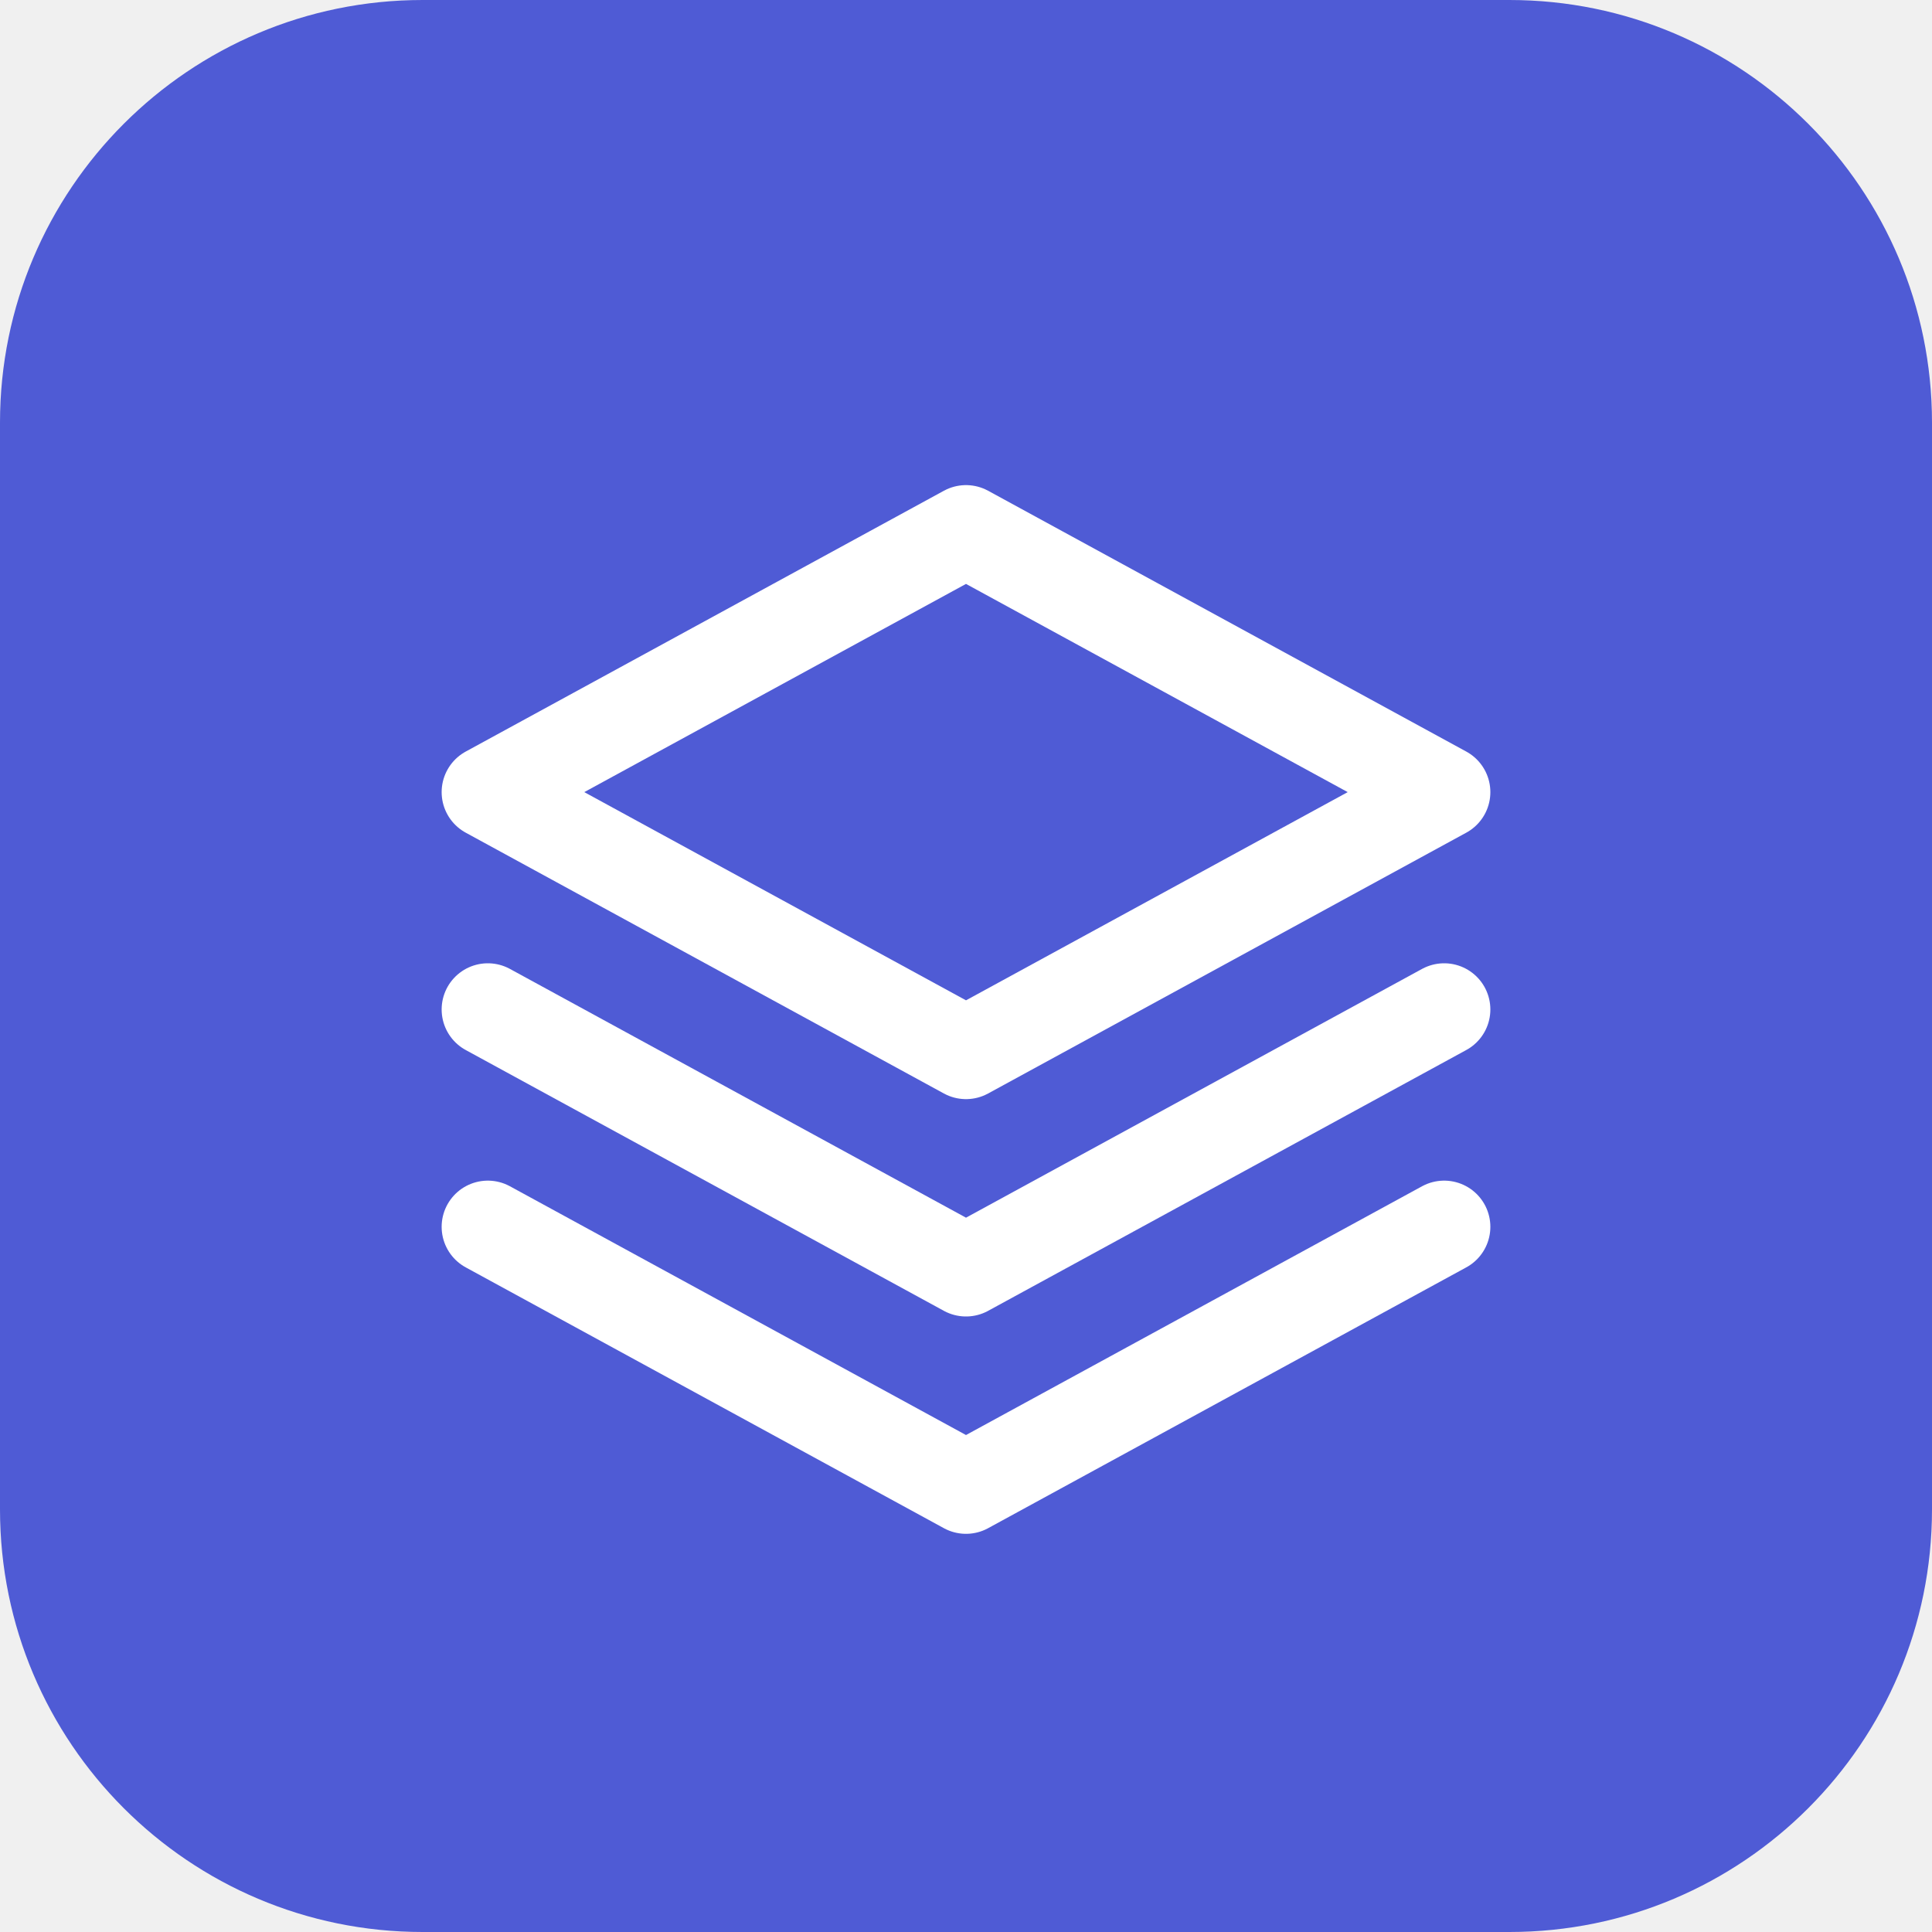
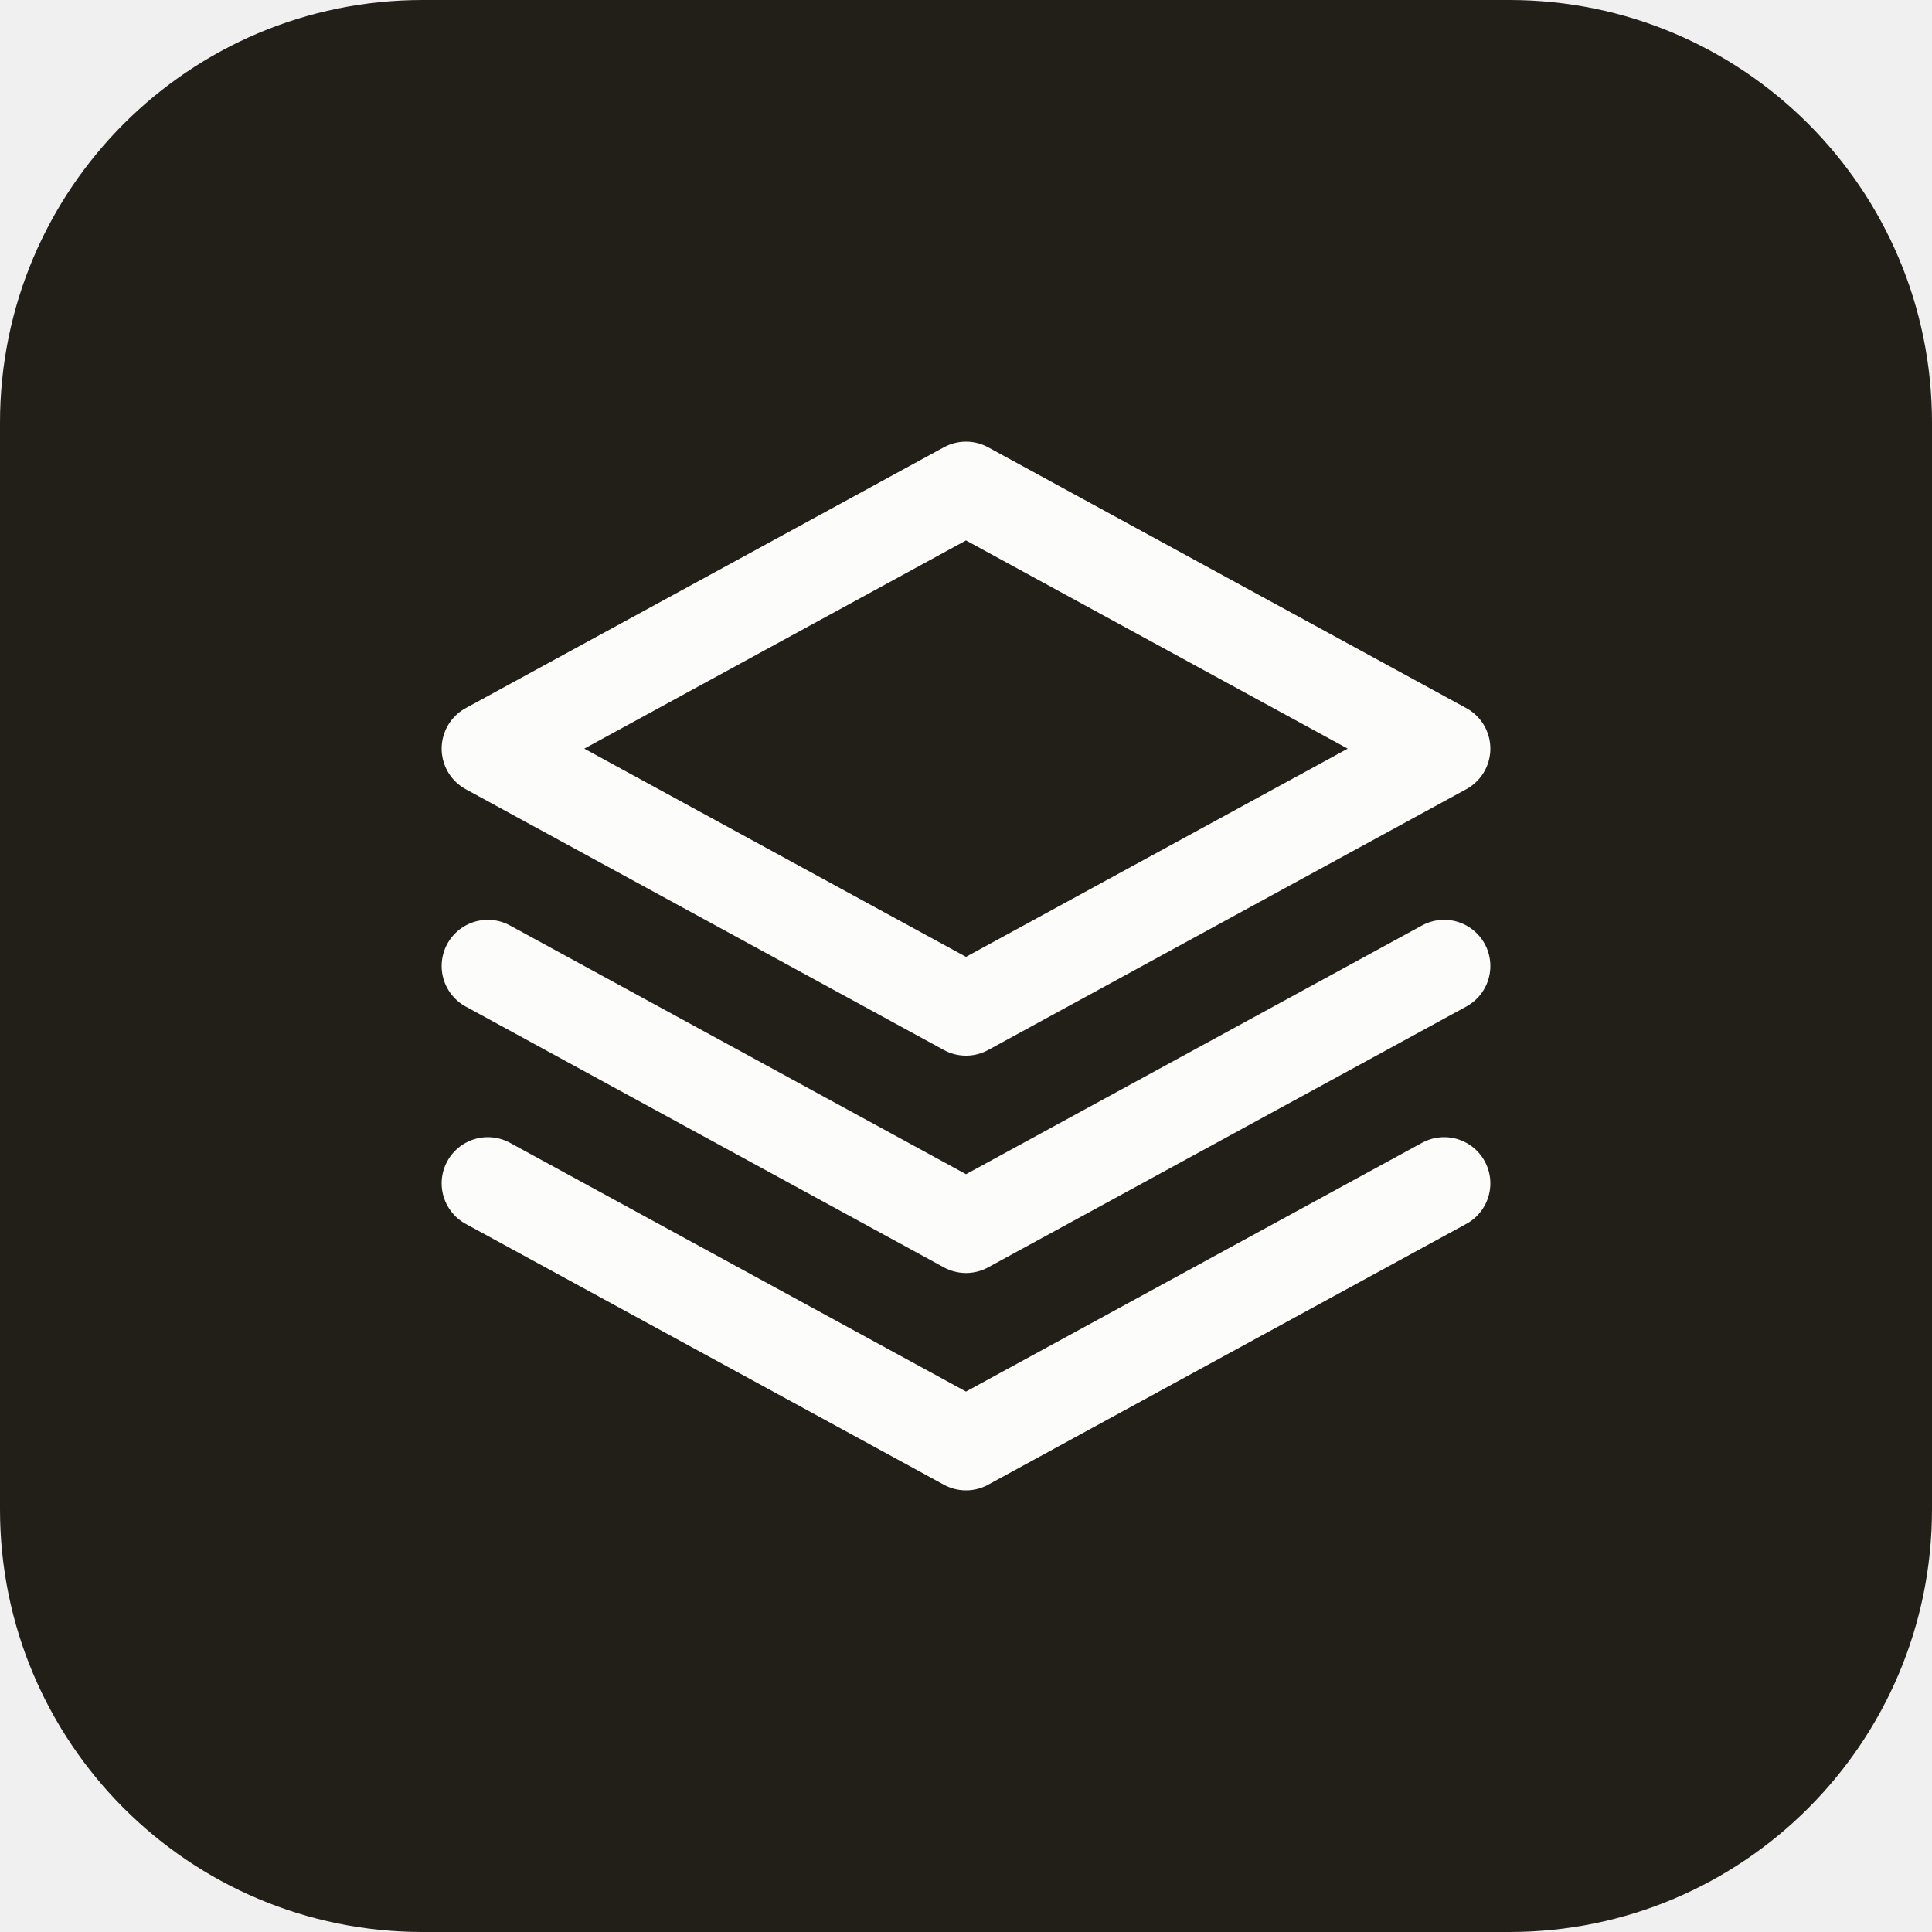
<svg xmlns="http://www.w3.org/2000/svg" viewBox="0 0 512 512">
-   <rect width="512" height="512" rx="112" fill="#4f5bd5" />
-   <g transform="translate(256 256) scale(0.72) translate(-256 -256)" fill="none" stroke="#ffffff" stroke-width="34" stroke-linejoin="round" stroke-linecap="round">
+   <style>.tile{fill:#221f19}.glyph{stroke:#fcfcfa}@media (prefers-color-scheme:dark){.tile{fill:#edebe7}.glyph{stroke:#120f0b}}</style>
+   <rect class="tile" width="512" height="512" rx="112" />
+   <g transform="translate(256 256) scale(0.72) translate(-256 -272)" fill="none" class="glyph" stroke-width="34" stroke-linejoin="round" stroke-linecap="round">
    <path d="M256 96 L432 192 L256 288 L80 192 Z" />
    <path d="M80 272 L256 368 L432 272" />
    <path d="M80 352 L256 448 L432 352" />
  </g>
</svg>
